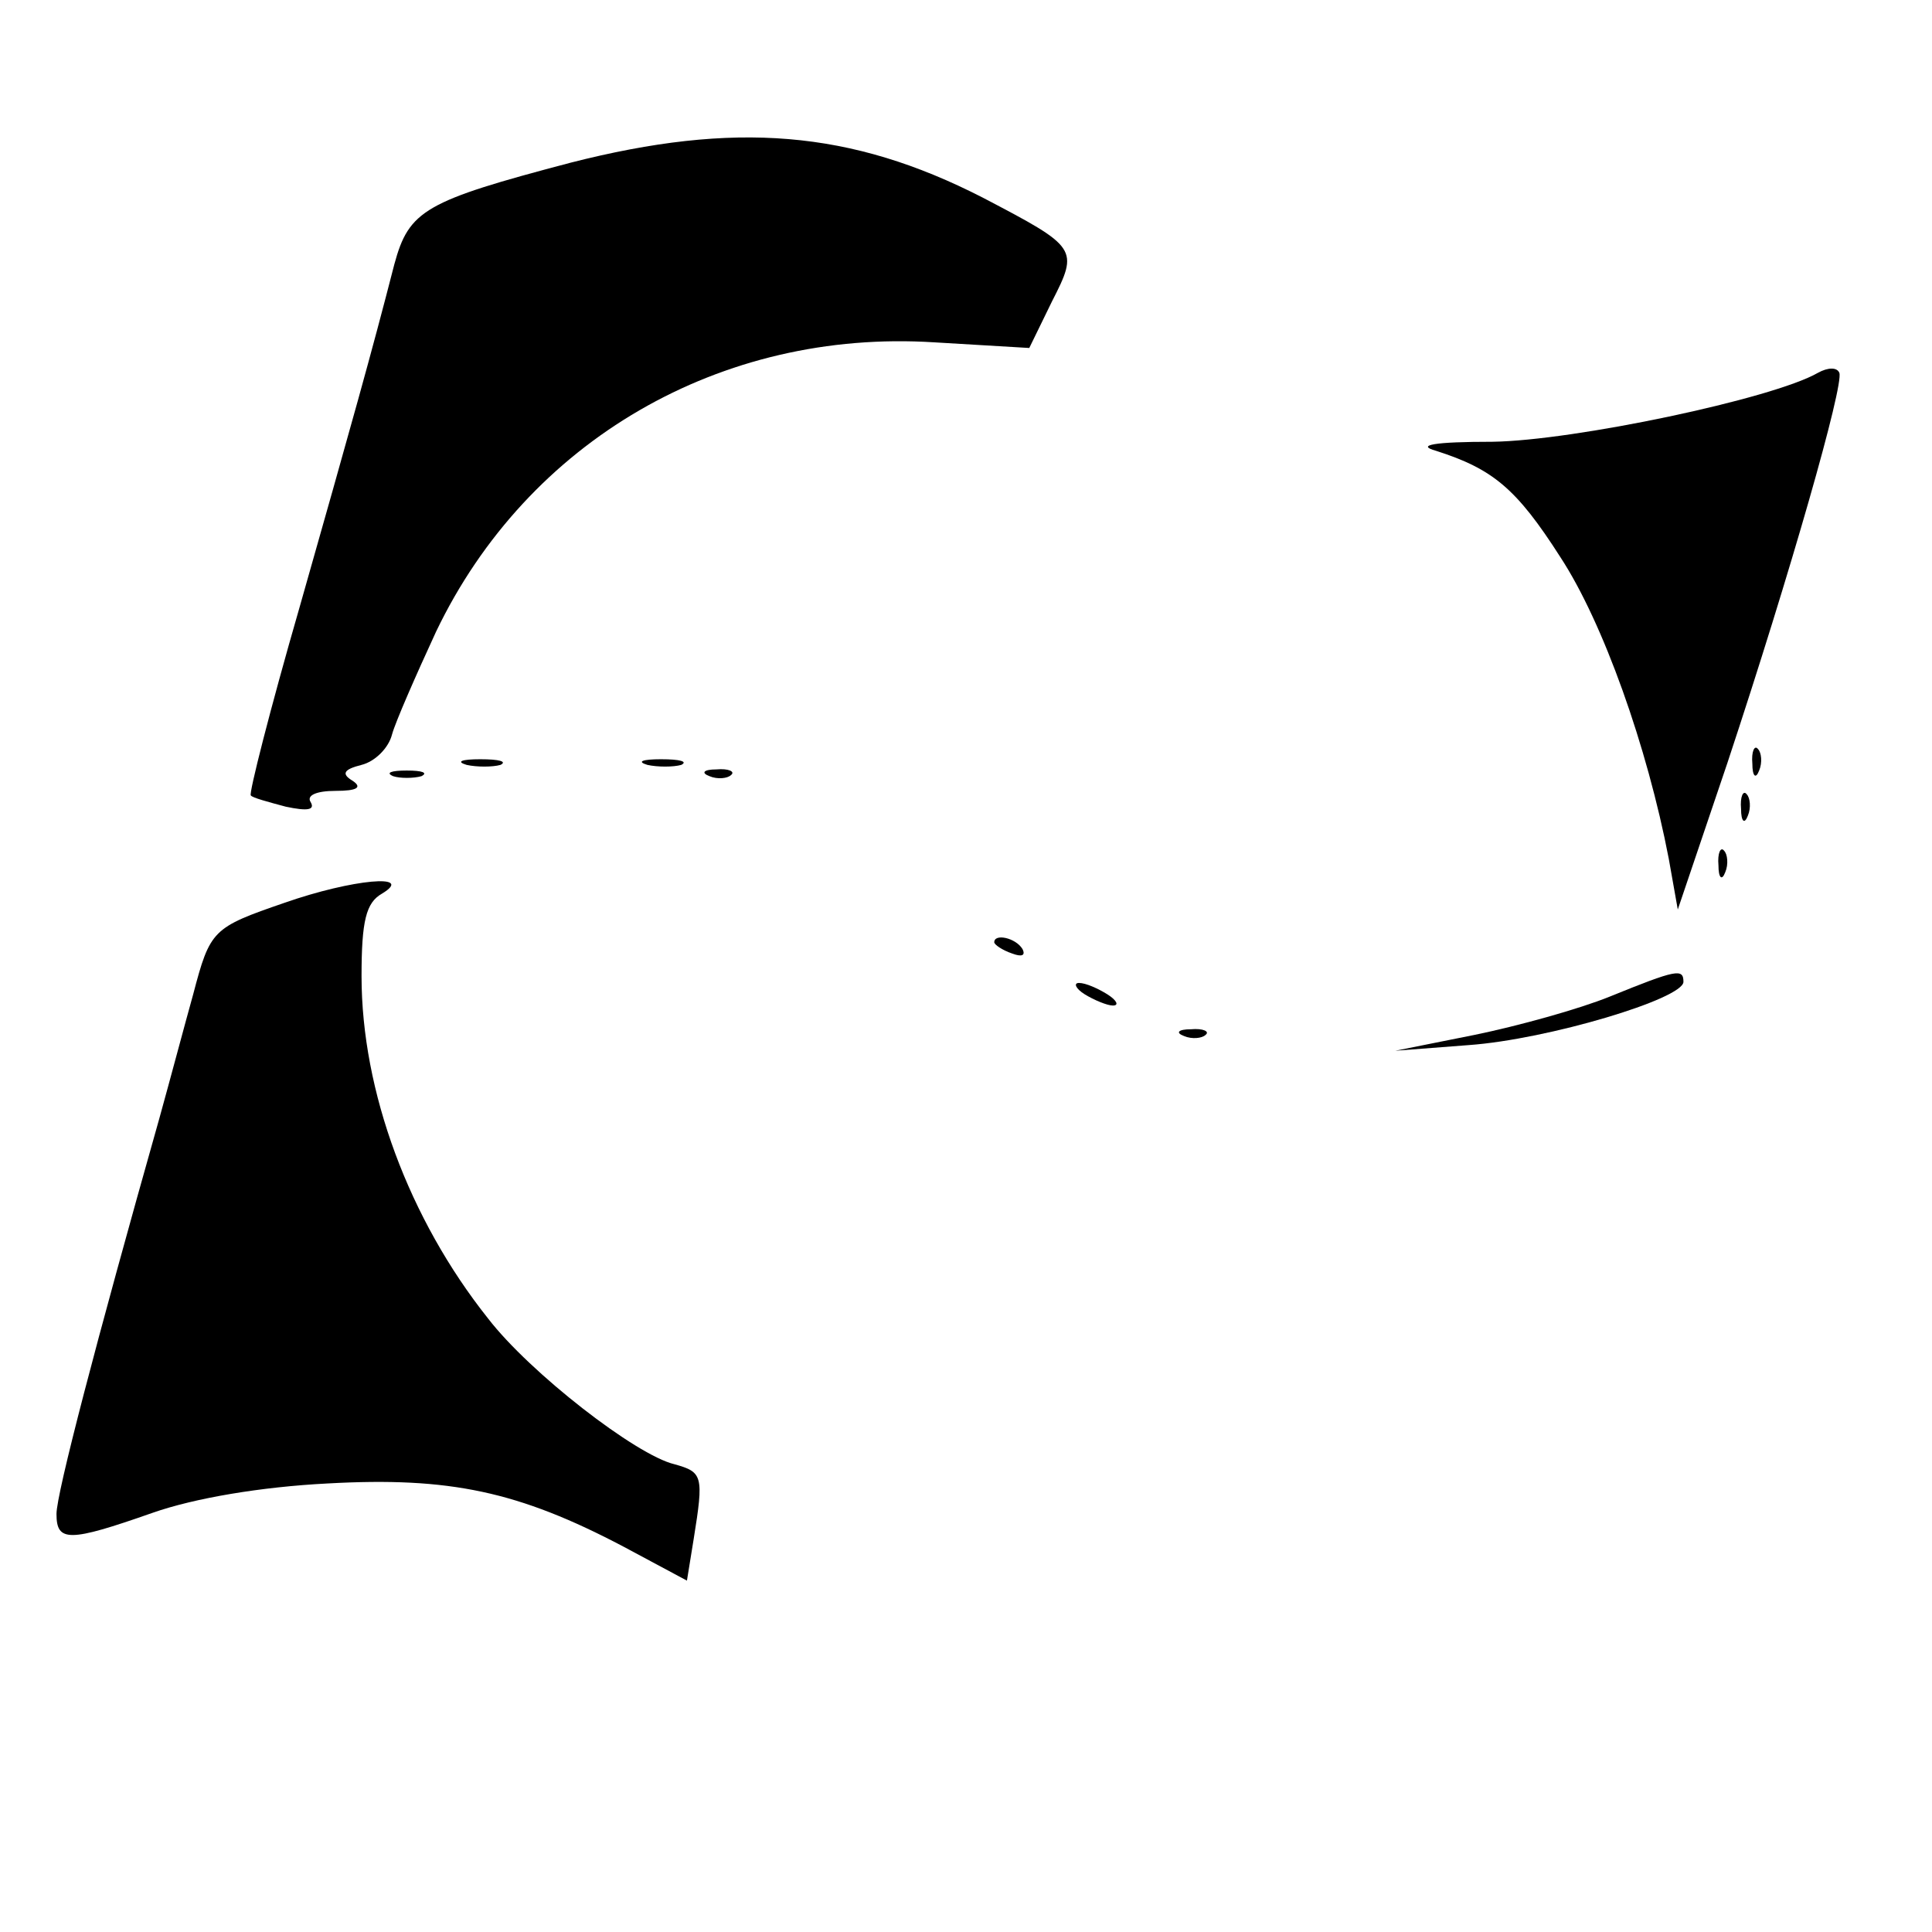
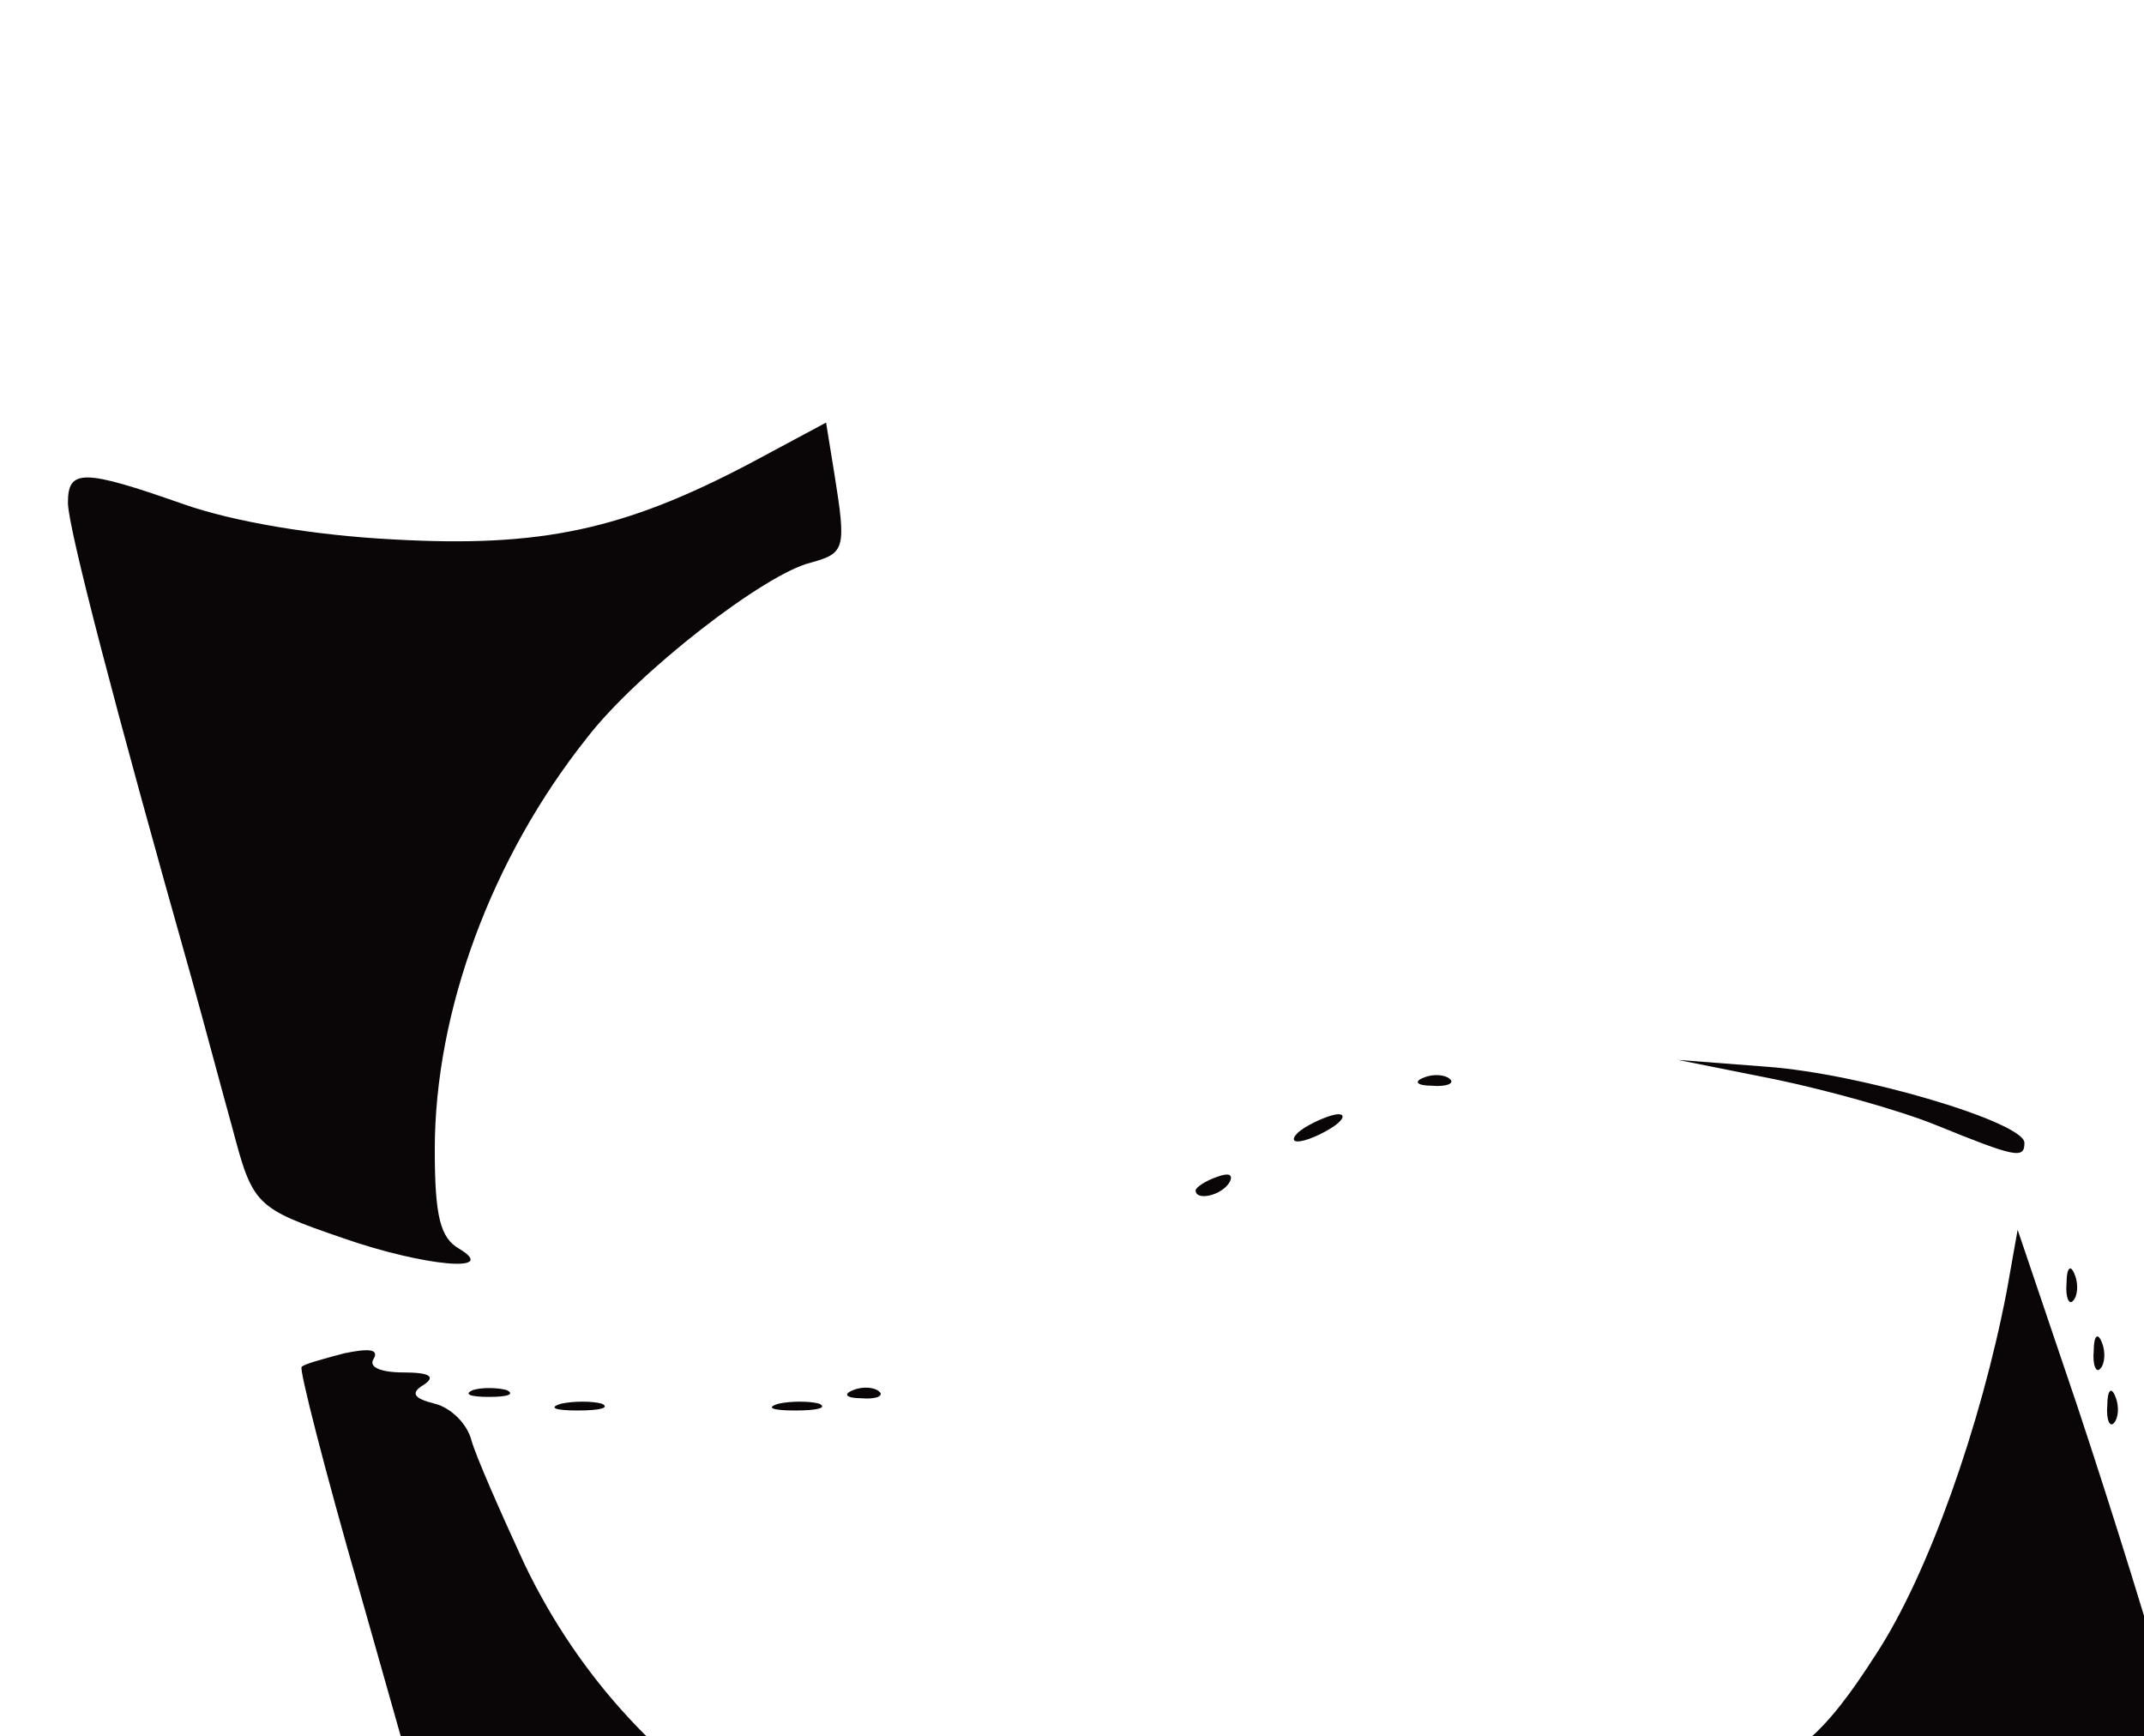
- <svg xmlns="http://www.w3.org/2000/svg" version="1.0" width="171pt" height="171pt" viewBox="0 0 171 171" preserveAspectRatio="xMidYMid meet">
-   <g transform="translate(0,171) scale(0.1,-0.1)" fill="#000000" stroke="none">
+ <svg xmlns="http://www.w3.org/2000/svg" version="1.0" width="171.0a0607pt" height="171.0a0607pt" viewBox="0 0 171.0a0607 171.0a0607" preserveAspectRatio="xMidYMid meet">
+   <g transform="translate(0.0a0607,171.0a0607) scale(0.1,-0.1)" fill="#0a0607" stroke="none">
    <path d="M505 1566 c-129 -34 -143 -42 -156 -90 -20 -78 -38 -142 -84 -304 -26 -90 -45 -165 -43 -166 1 -2 16 -6 31 -10 19 -4 26 -3 22 4 -4 6 5 10 22 10 19 0 24 3 15 9 -10 6 -8 10 8 14 12 3 24 15 27 27 3 11 21 52 39 91 81 169 252 268 441 256 l84 -5 20 41 c24 47 23 48 -61 92 -117 60 -220 68 -365 31z" />
    <path d="M1609 1380 c-40 -23 -216 -60 -288 -61 -52 0 -68 -3 -50 -8 50 -16 71 -33 110 -94 38 -58 77 -168 96 -267 l8 -45 44 130 c56 169 103 334 99 345 -2 5 -10 5 -19 0z" />
    <path d="M1551 1034 c0 -11 3 -14 6 -6 3 7 2 16 -1 19 -3 4 -6 -2 -5 -13z" />
    <path d="M413 1033 c9 -2 23 -2 30 0 6 3 -1 5 -18 5 -16 0 -22 -2 -12 -5z" />
    <path d="M573 1033 c9 -2 23 -2 30 0 6 3 -1 5 -18 5 -16 0 -22 -2 -12 -5z" />
    <path d="M348 1023 c6 -2 18 -2 25 0 6 3 1 5 -13 5 -14 0 -19 -2 -12 -5z" />
    <path d="M628 1023 c7 -3 16 -2 19 1 4 3 -2 6 -13 5 -11 0 -14 -3 -6 -6z" />
    <path d="M1541 994 c0 -11 3 -14 6 -6 3 7 2 16 -1 19 -3 4 -6 -2 -5 -13z" />
    <path d="M1521 944 c0 -11 3 -14 6 -6 3 7 2 16 -1 19 -3 4 -6 -2 -5 -13z" />
    <path d="M252 911 c-64 -22 -66 -24 -81 -81 -7 -25 -20 -74 -30 -110 -56 -198 -91 -332 -91 -350 0 -25 11 -25 85 1 37 13 96 23 155 26 108 6 169 -7 262 -56 l56 -30 6 37 c9 56 8 59 -17 66 -34 8 -128 81 -165 129 -70 88 -112 201 -112 303 0 49 4 65 18 73 30 18 -26 13 -86 -8z" />
    <path d="M880 876 c0 -2 7 -7 16 -10 8 -3 12 -2 9 4 -6 10 -25 14 -25 6z" />
    <path d="M1425 828 c-27 -11 -81 -26 -120 -34 l-70 -14 65 5 c70 5 190 41 190 56 0 12 -6 11 -65 -13z" />
    <path d="M960 830 c8 -5 20 -10 25 -10 6 0 3 5 -5 10 -8 5 -19 10 -25 10 -5 0 -3 -5 5 -10z" />
    <path d="M1048 793 c7 -3 16 -2 19 1 4 3 -2 6 -13 5 -11 0 -14 -3 -6 -6z" />
  </g>
</svg>
